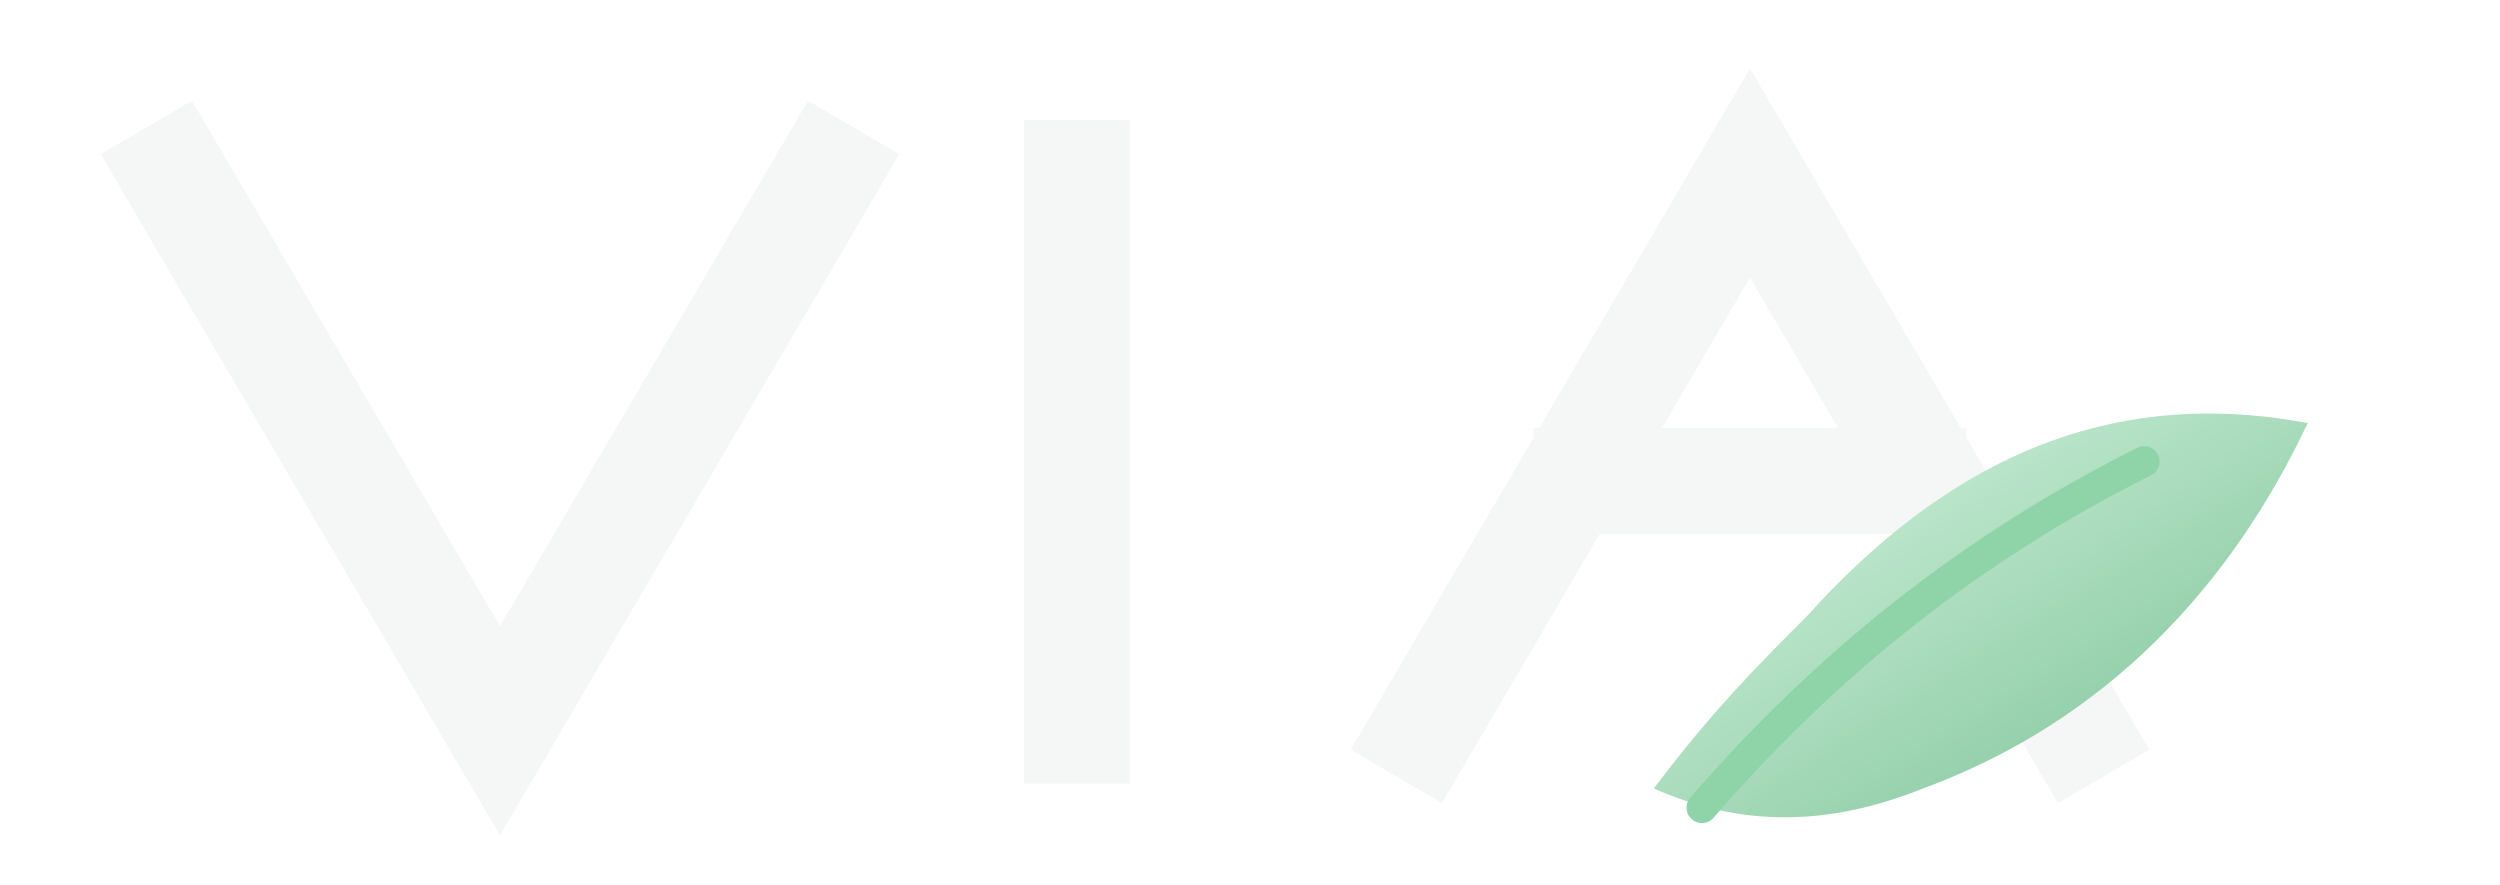
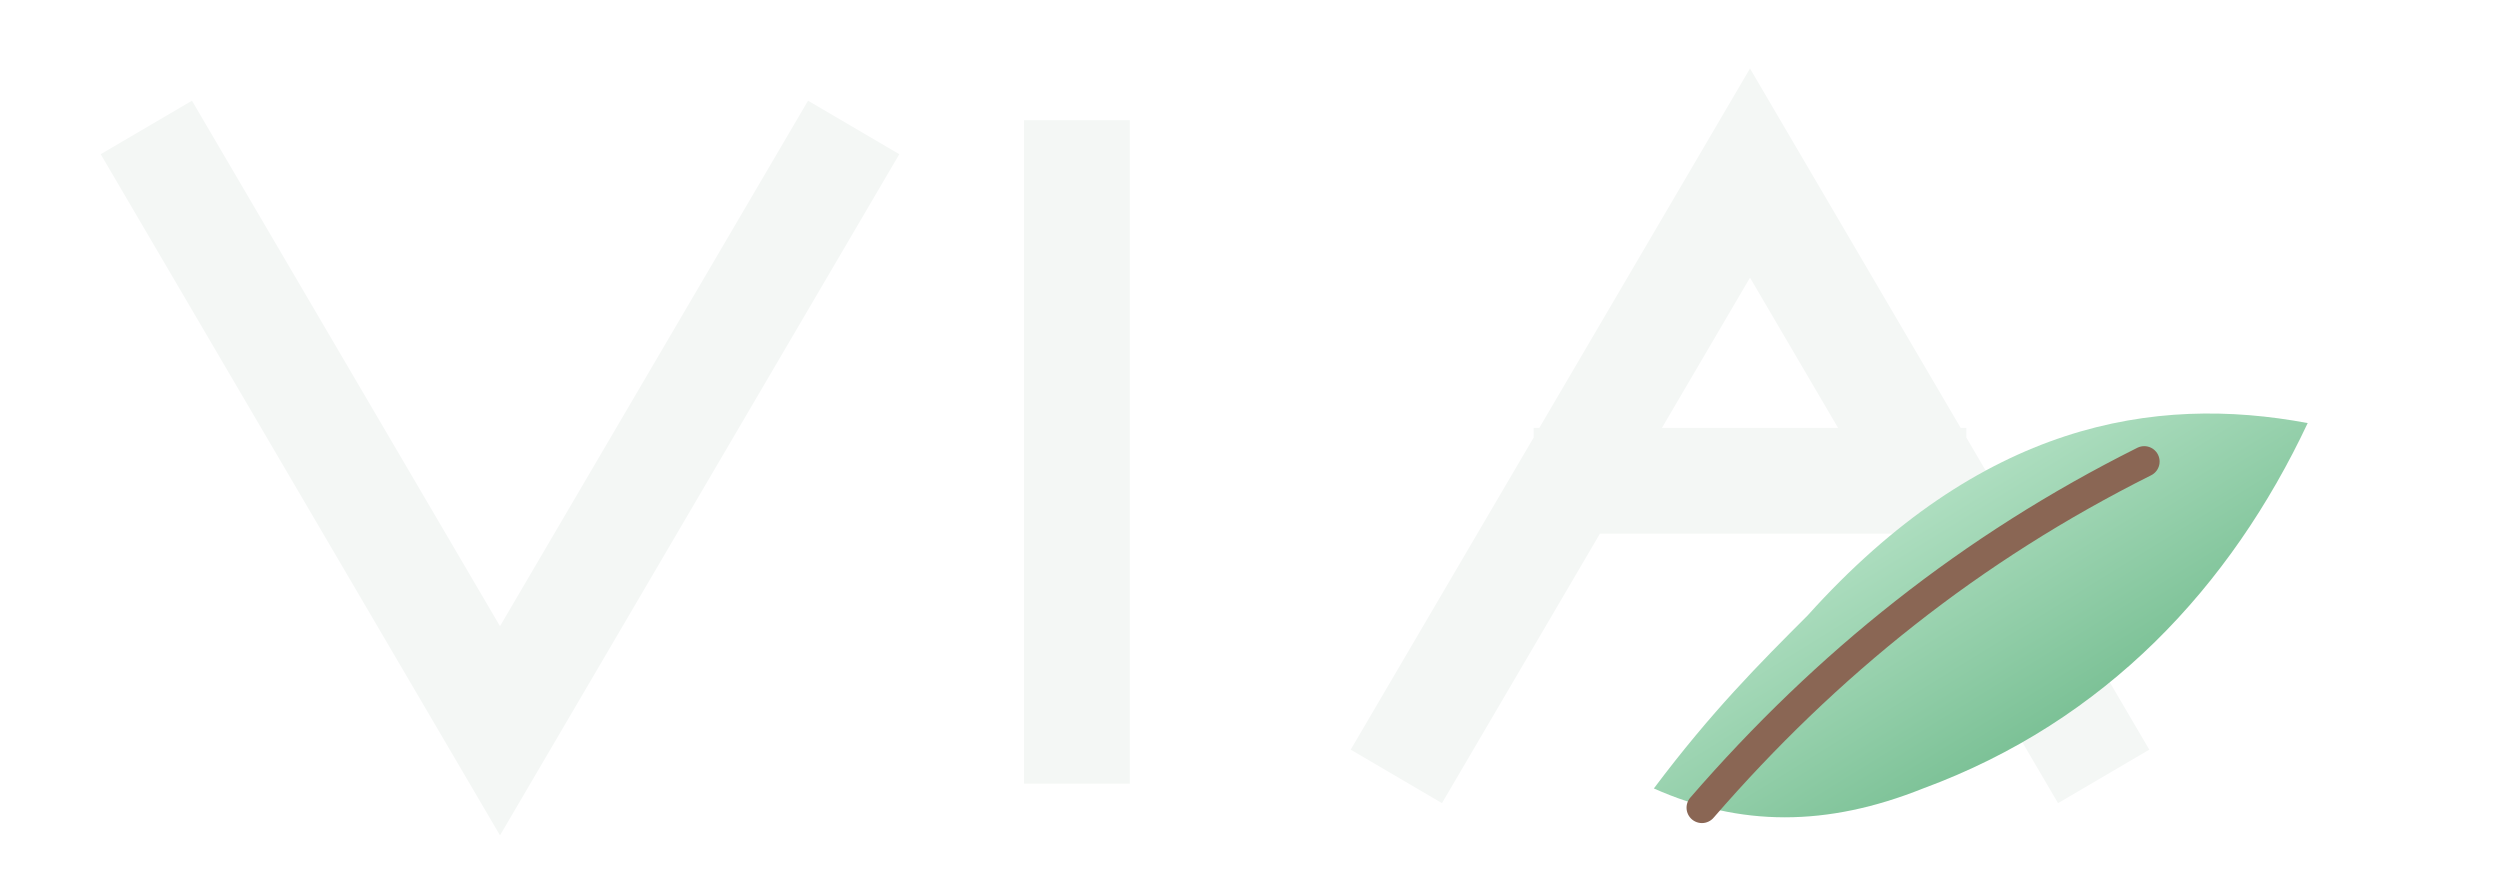
<svg xmlns="http://www.w3.org/2000/svg" viewBox="0 0 260 92" role="img" aria-label="VIA">
  <defs>
    <linearGradient id="viaLeaf" x1="0" y1="0" x2="1" y2="1">
      <stop offset="0" stop-color="#d9f7e4" />
-       <stop offset="1" stop-color="#78bf93" />
+       <stop offset="0.72" stop-color="#78bf93" />
+       <stop offset="1" stop-color="#8d5a45" />
    </linearGradient>
  </defs>
  <g fill="none" stroke="#f4f7f5" stroke-width="11" stroke-linecap="square" stroke-linejoin="miter">
    <path d="M18 18l34 58 34-58" />
    <path d="M112 18v58" />
    <path d="M148 76l34-58 34 58M165 50h34" />
  </g>
  <path d="M188 64c18-20 36-23 52-20-8 17-21 31-40 38-10 4-19 4-28 0 6-8 11-13 16-18Z" fill="url(#viaLeaf)" />
-   <path d="M177 84c13-15 28-27 46-36" fill="none" stroke="#8fd4a9" stroke-width="3.2" stroke-linecap="round" />
+   <path d="M177 84c13-15 28-27 46-36" fill="none" stroke="#8a6654" stroke-width="3.2" stroke-linecap="round" />
</svg>
